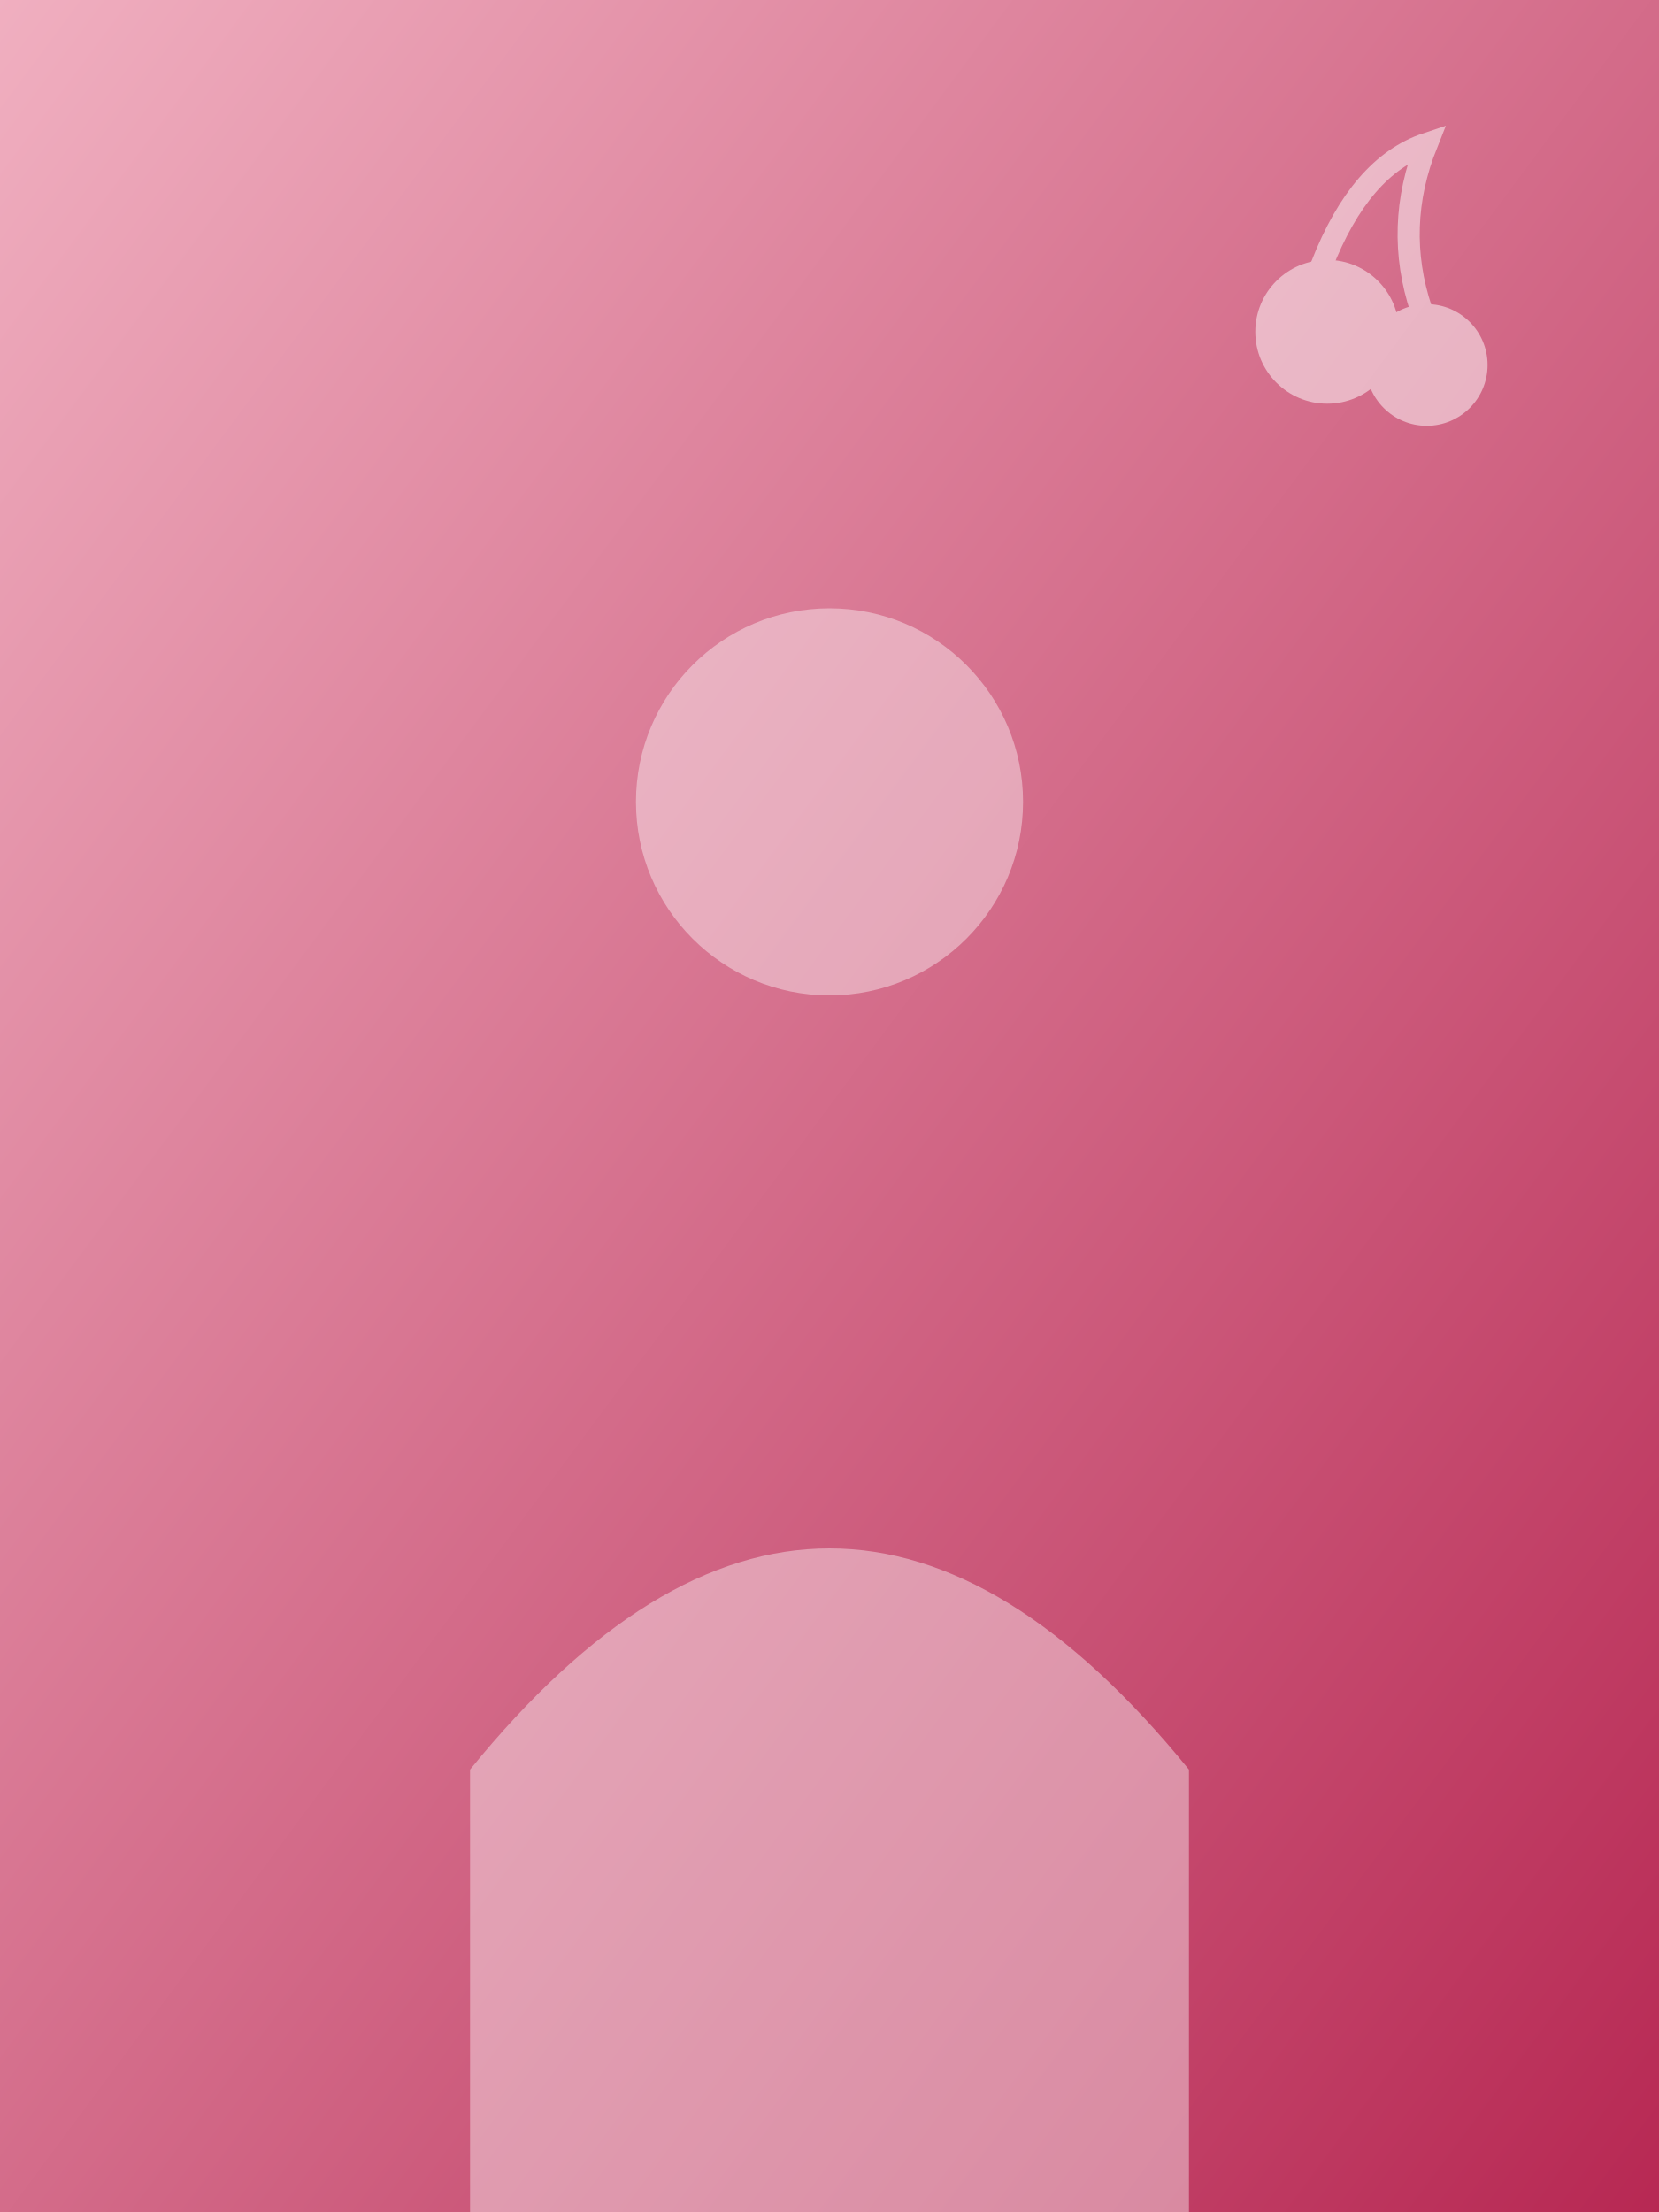
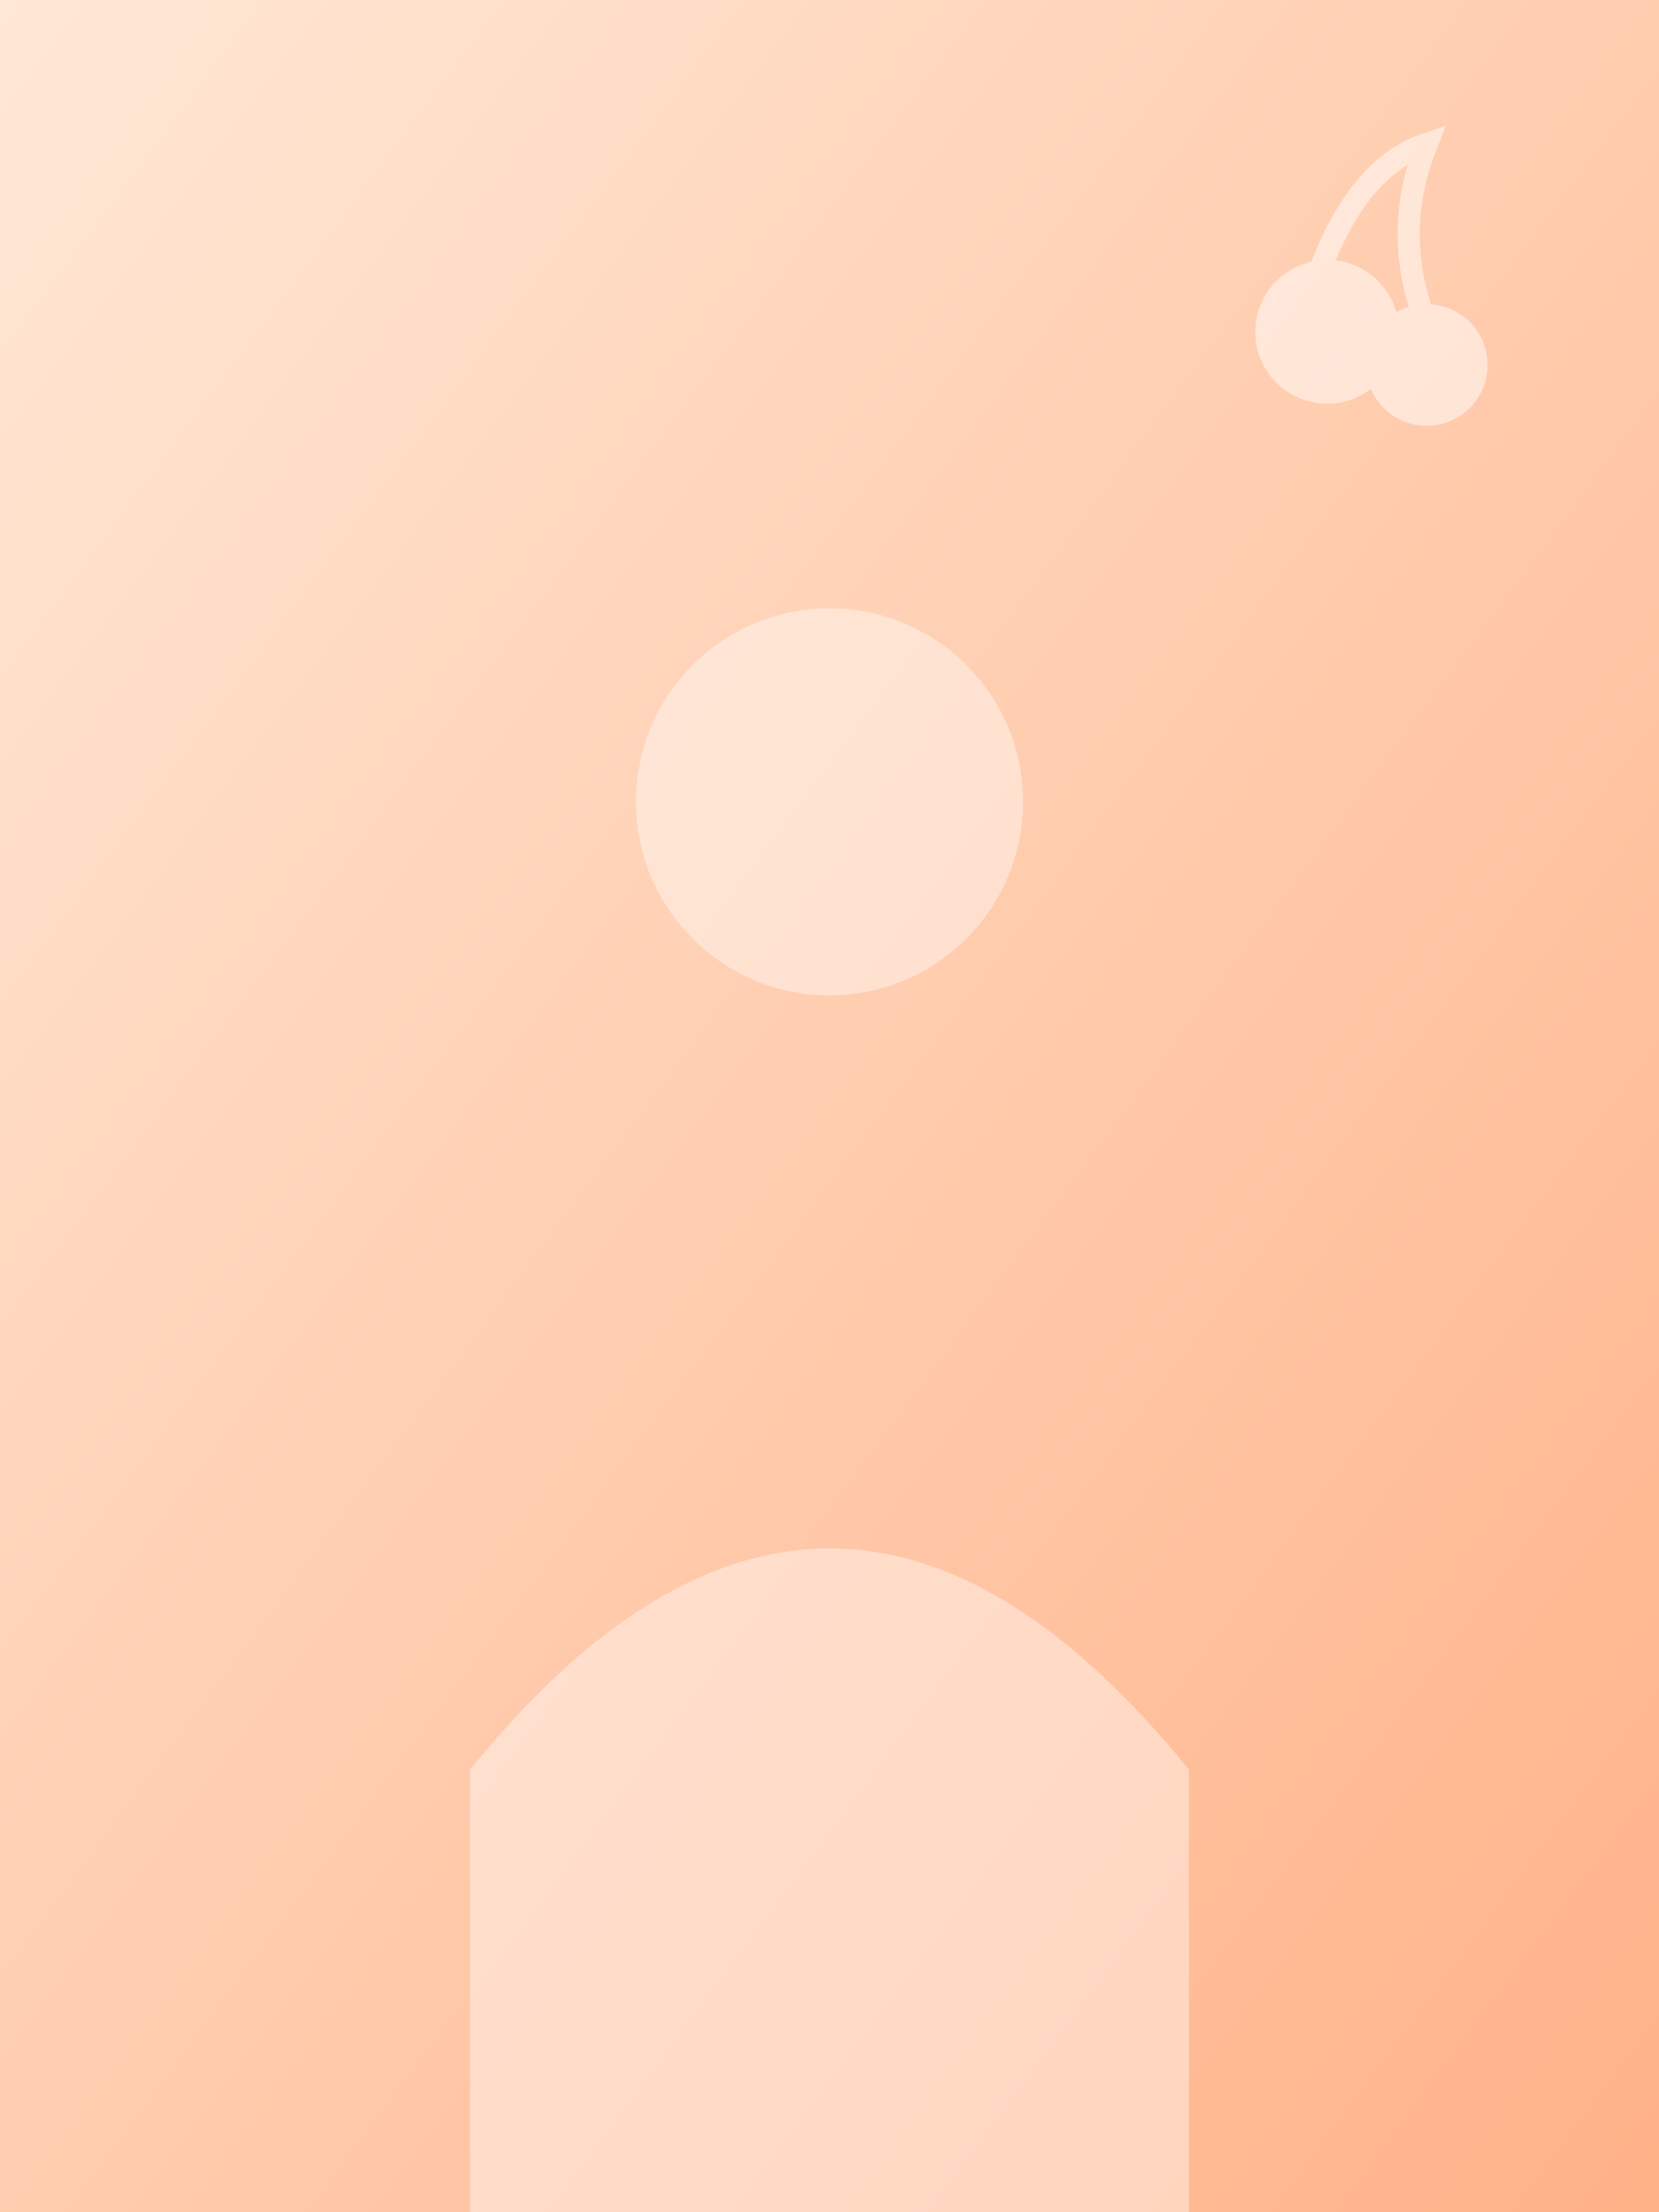
<svg xmlns="http://www.w3.org/2000/svg" viewBox="0 0 600 800">
  <defs>
    <linearGradient id="g" x1="0" y1="0" x2="1" y2="1">
-       <stop offset="0" stop-color="#f0afc0" />
-       <stop offset="1" stop-color="#b72853" />
+       <stop offset="0" stop-color="#ffe8d6" />
+       <stop offset="1" stop-color="#ffb187" />
    </linearGradient>
  </defs>
  <rect width="600" height="800" fill="url(#g)" />
  <g opacity="0.4">
    <circle cx="300" cy="290" r="70" fill="#ffffff" />
    <path d="M170 640 Q300 480 430 640 L430 800 L170 800 Z" fill="#ffffff" />
  </g>
  <g opacity="0.5">
    <circle cx="480" cy="120" r="26" fill="#ffffff" />
    <circle cx="516" cy="132" r="22" fill="#ffffff" />
    <path d="M478 96 Q492 60 516 52 Q504 82 514 112" fill="none" stroke="#ffffff" stroke-width="8" stroke-linecap="round" />
  </g>
</svg>
